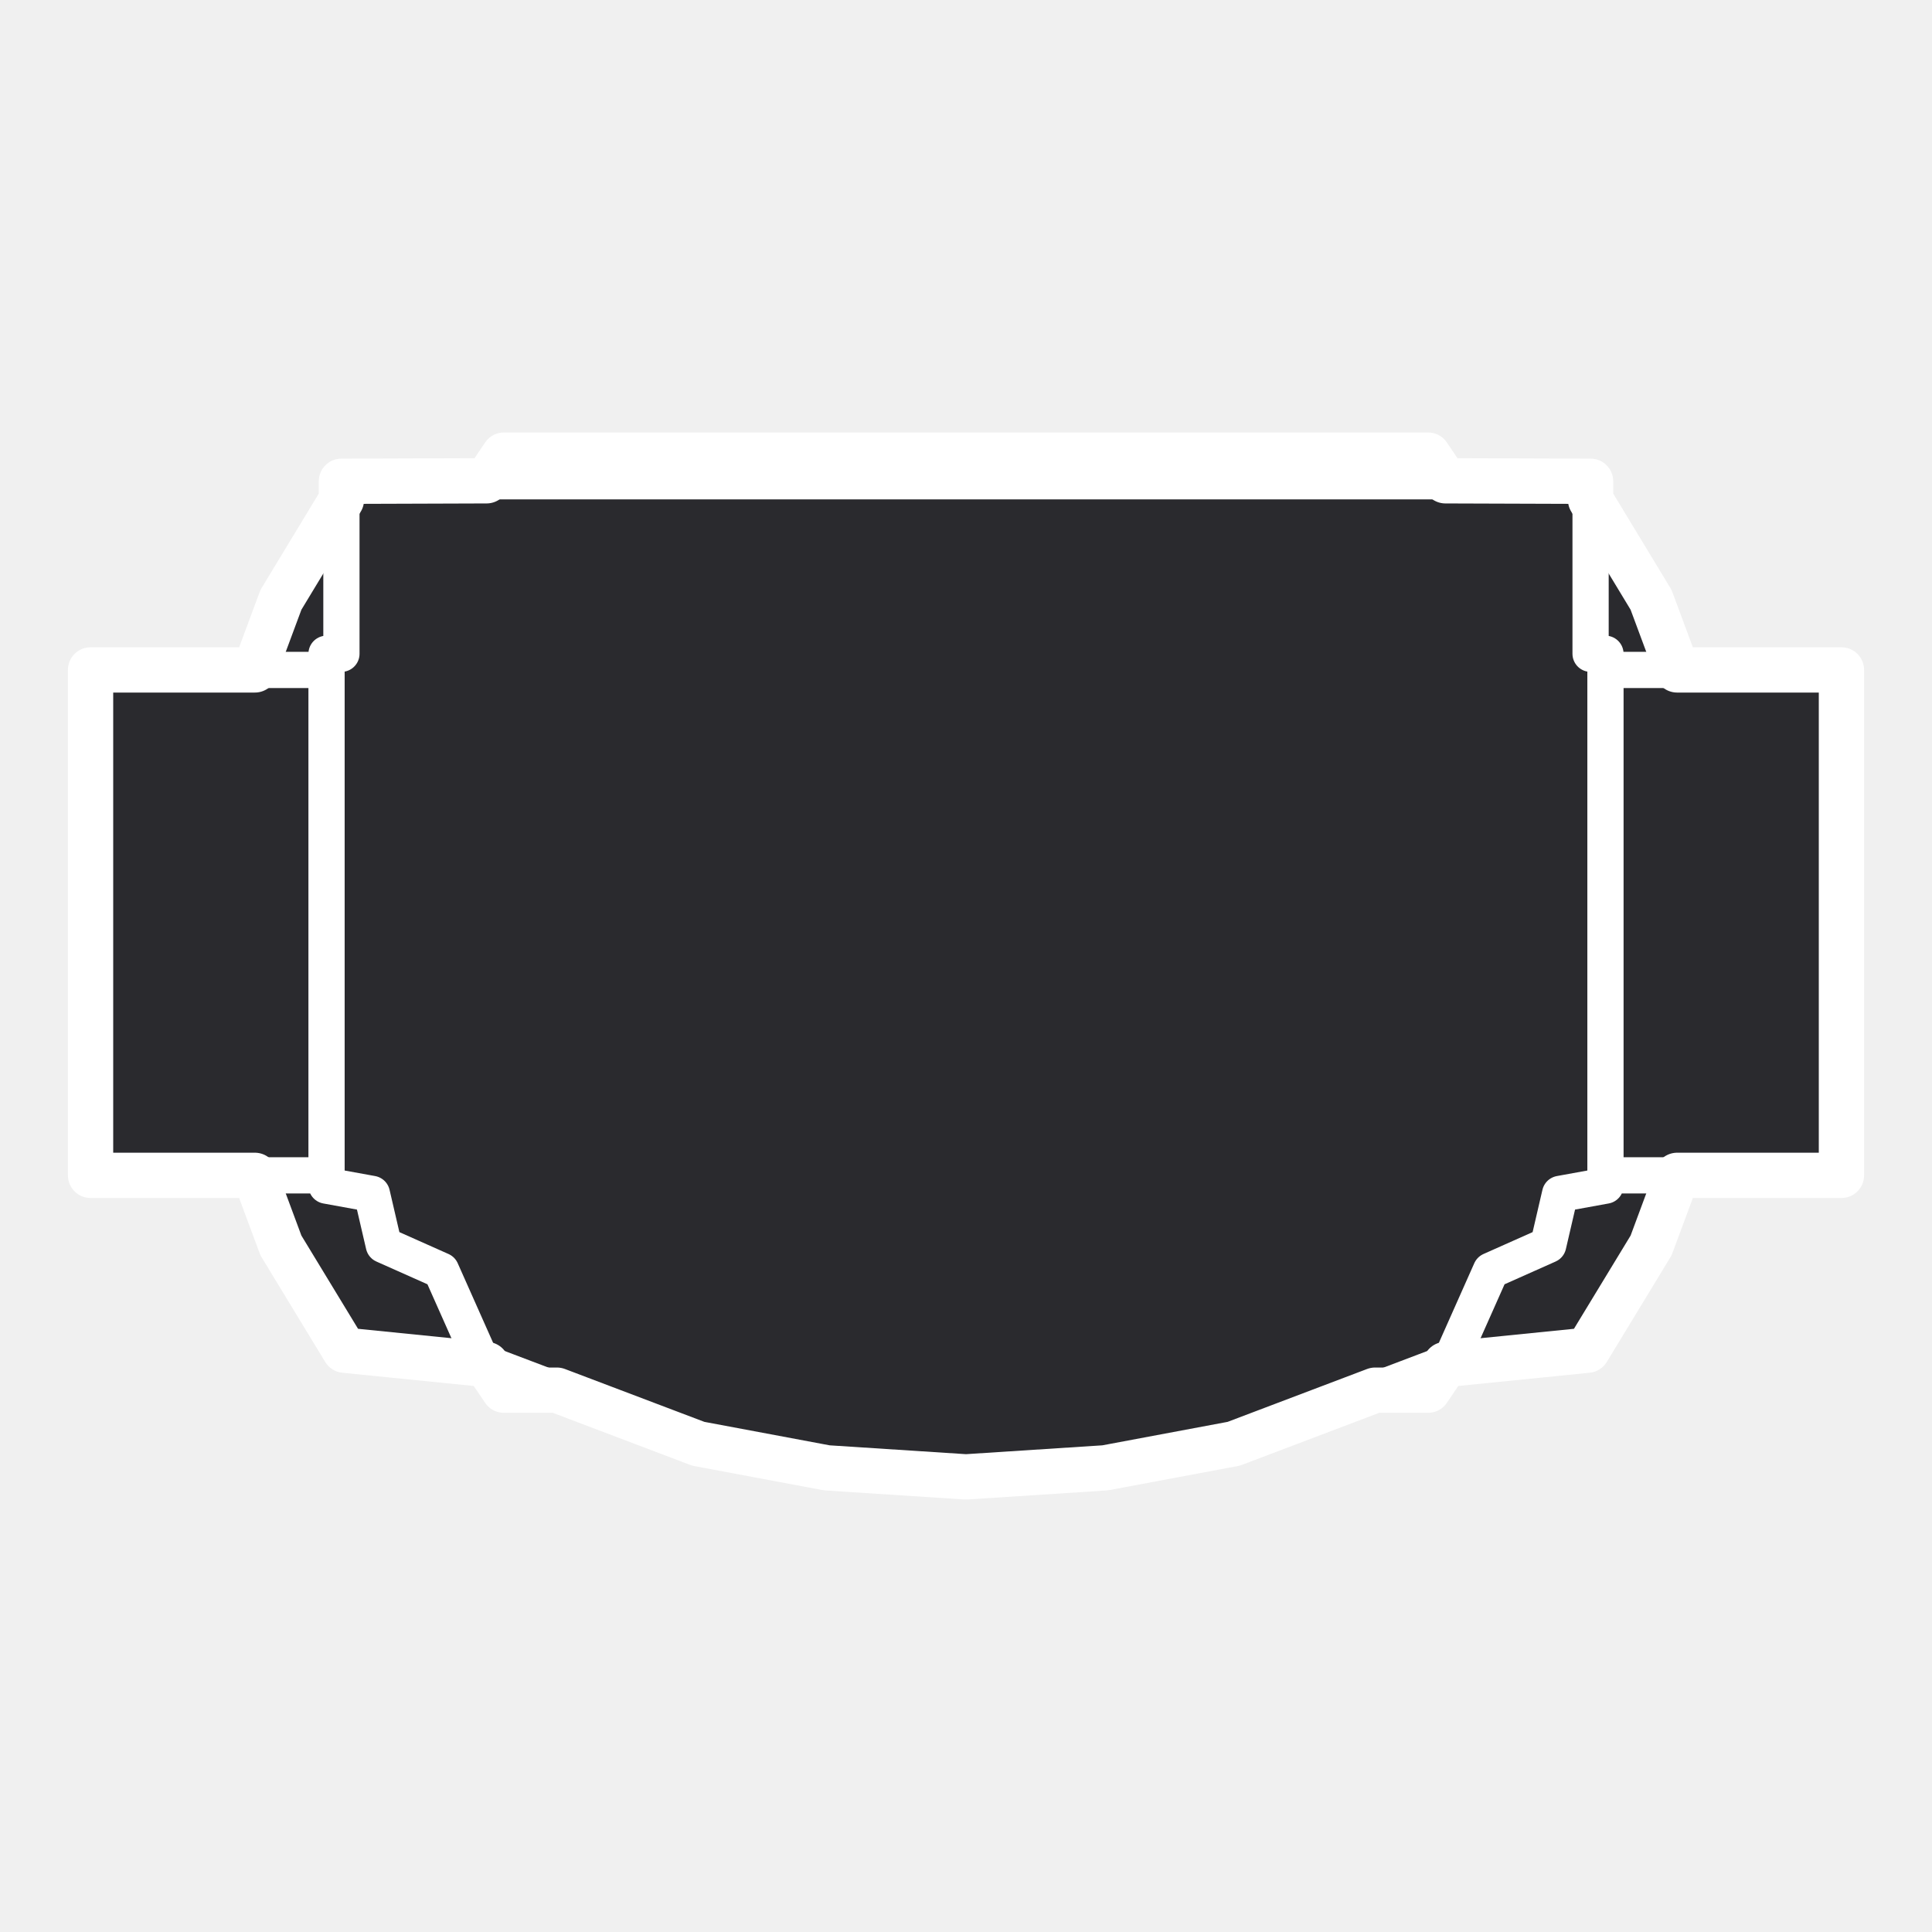
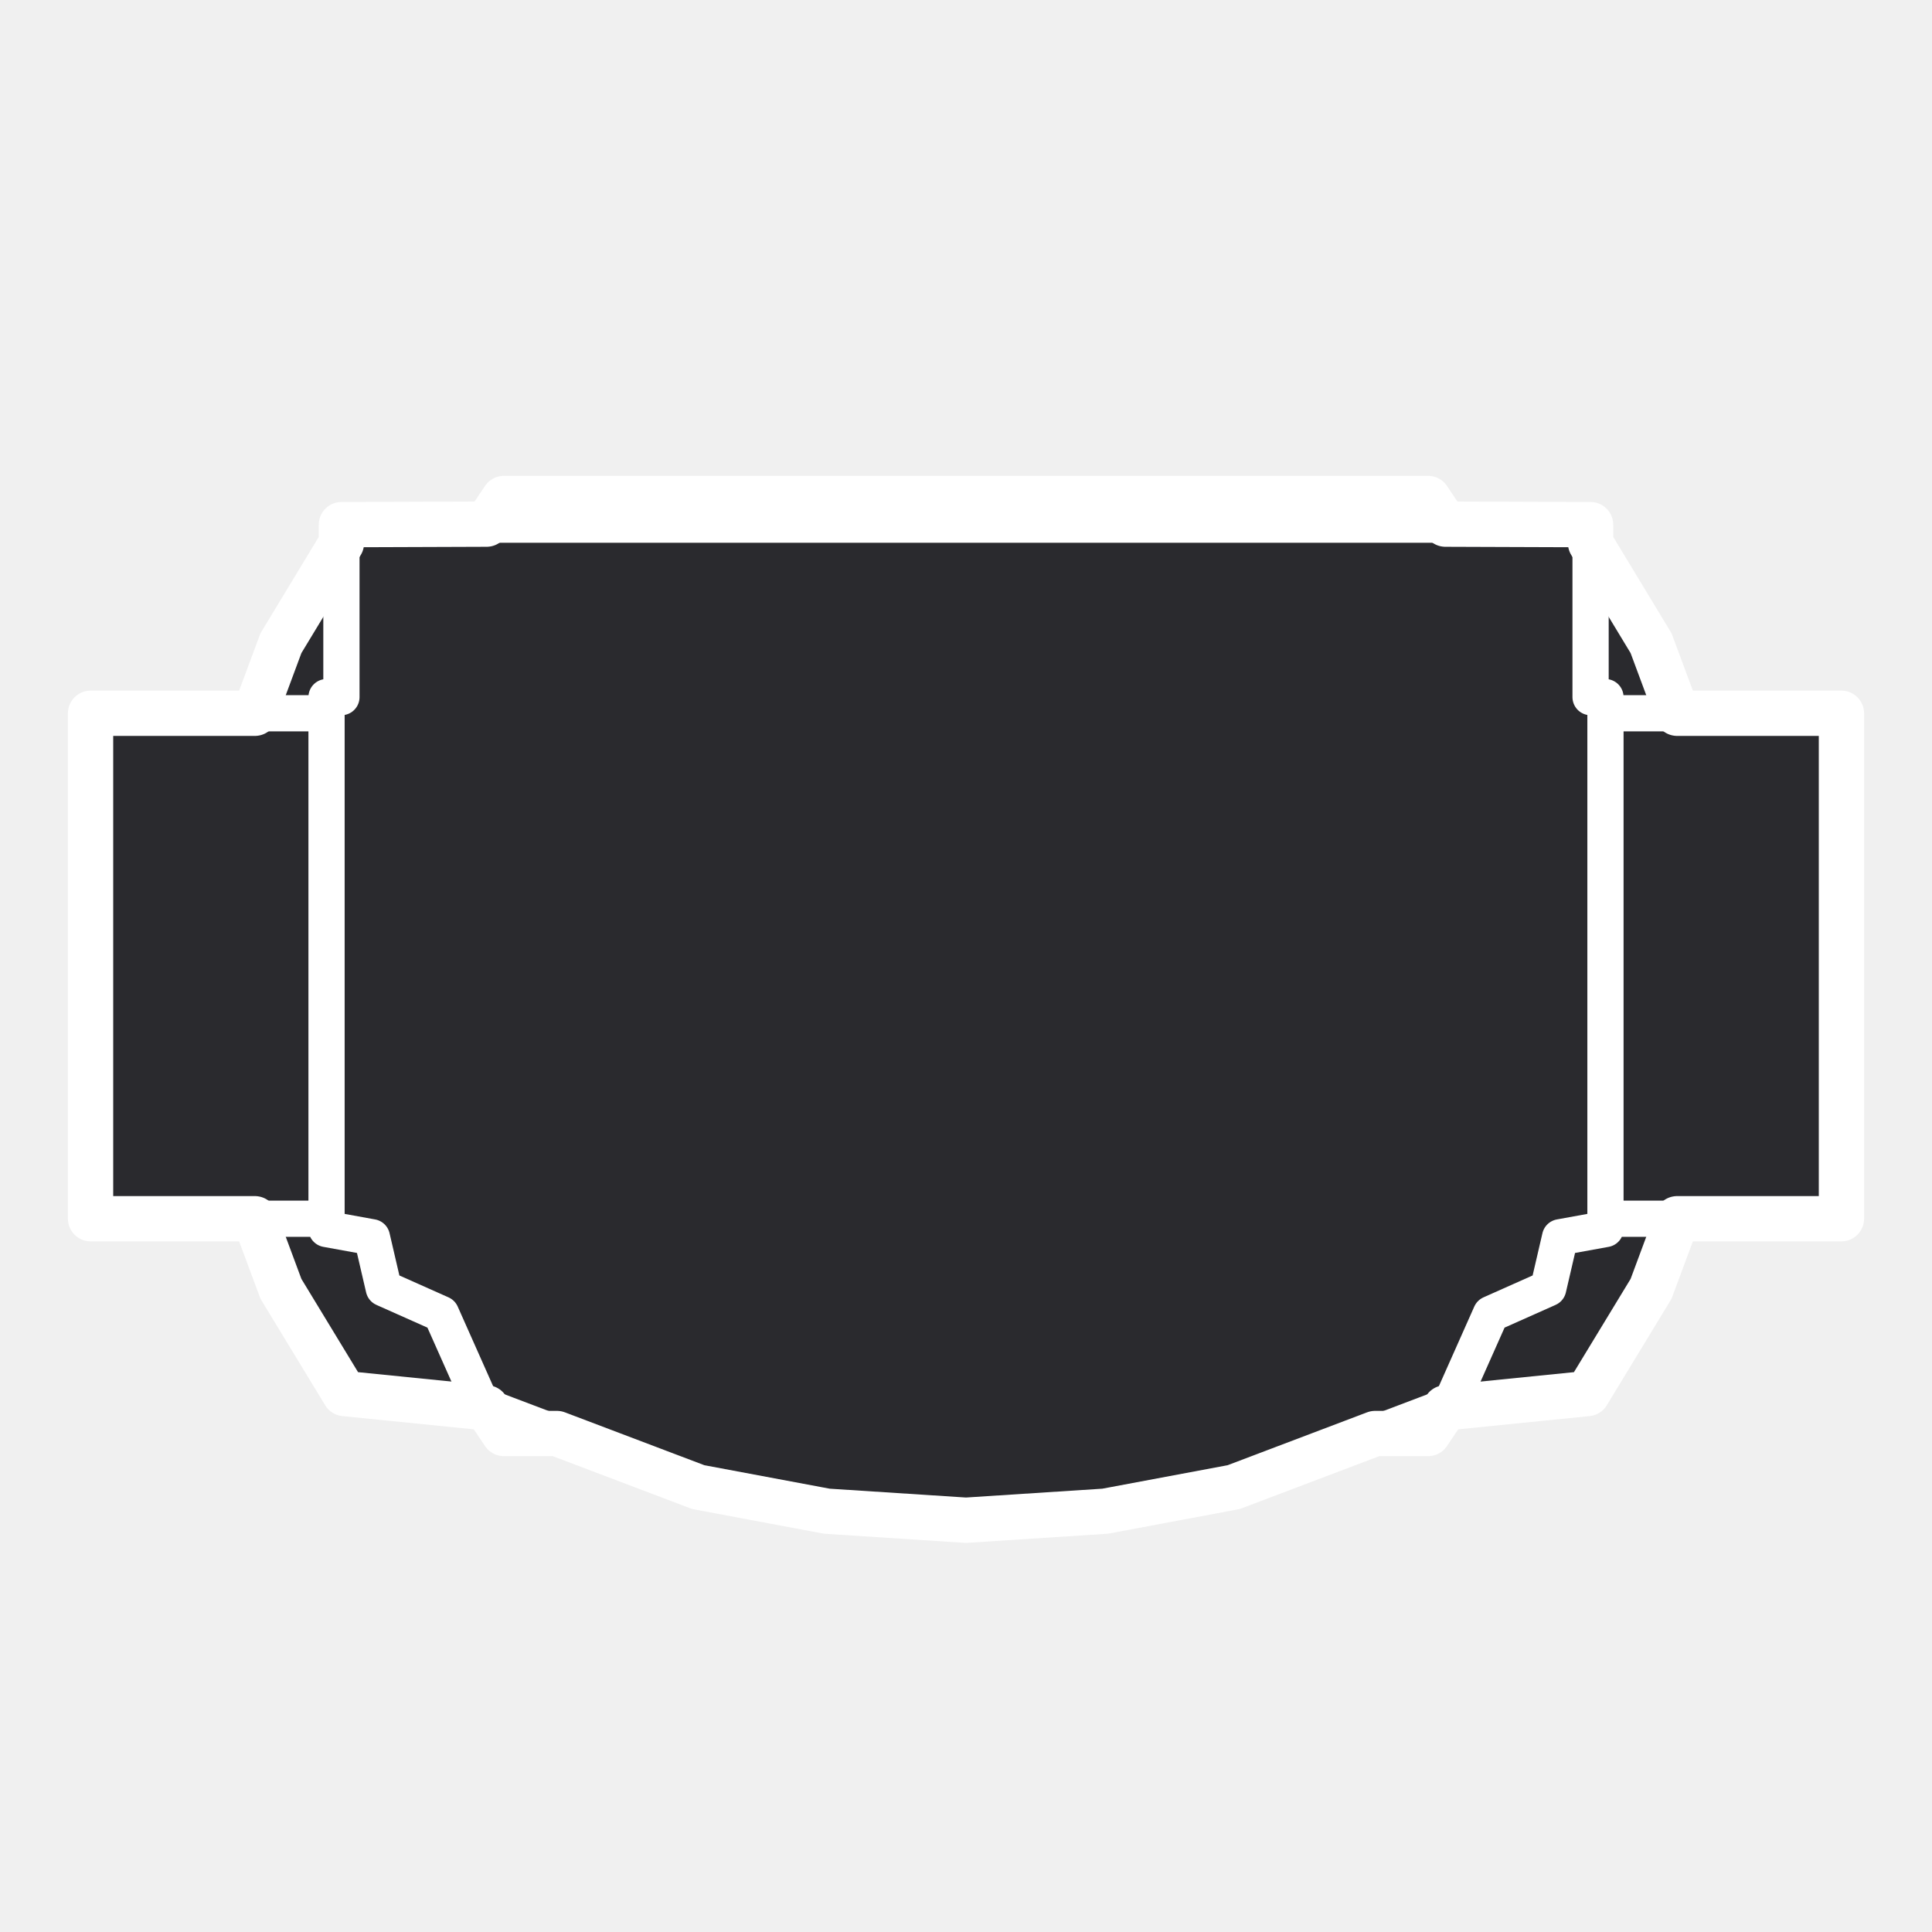
<svg xmlns="http://www.w3.org/2000/svg" viewBox="0 0 64 64" width="64" height="64">
  <g id="etc_symbol_base0">
    <g stroke="none">
-       <path d="M11.310 15.943 L16.119 15.927 L16.692 15.077 L47.308 15.077 L47.881 15.927 L52.690 15.943 L52.690 16.559 L54.694 19.870 L55.557 22.192 L61.000 22.192 L61.000 38.935 L55.557 38.935 L54.694 41.258 L52.586 44.727 L47.881 45.201 L47.308 46.051 L45.552 46.051 L40.870 47.826 L36.610 48.624 L32.000 48.923 L27.390 48.624 L23.130 47.826 L18.448 46.051 L16.692 46.051 L16.119 45.201 L11.414 44.727 L9.306 41.258 L8.443 38.935 L3.000 38.935 L3.000 22.192 L8.443 22.192 L9.306 19.870 L11.310 16.559 Z" fill="#2A2A2E" fill-rule="evenodd" />
+       <path d="M11.310 17.380 L16.119 17.363 L16.692 16.513 L47.308 16.513 L47.881 17.363 L52.690 17.380 L52.690 17.995 L54.694 21.306 L55.557 23.628 L61.000 23.628 L61.000 40.372 L55.557 40.372 L54.694 42.694 L52.586 46.163 L47.881 46.637 L47.308 47.487 L45.552 47.487 L40.870 49.262 L36.610 50.060 L32.000 50.359 L27.390 50.060 L23.130 49.262 L18.448 47.487 L16.692 47.487 L16.119 46.637 L11.414 46.163 L9.306 42.694 L8.443 40.372 L3.000 40.372 L3.000 23.628 L8.443 23.628 L9.306 21.306 L11.310 17.995 Z" fill="#2A2A2E" fill-rule="evenodd" />
    </g>
  </g>
  <g id="etc_symbol_outline">
    <g fill="none" stroke="#FFFFFF" stroke-linejoin="round" stroke-linecap="round">
-       <path d="M10.817 21.657 L11.310 21.657 L11.310 15.943 L52.690 15.943 L52.690 21.657 L53.183 21.657 L53.183 39.276 L51.680 39.549 L51.287 41.242 L49.386 42.089 L48.044 45.106 L40.870 47.826 L36.610 48.624 L32.000 48.923 L27.390 48.624 L23.130 47.826 L15.956 45.106 L14.614 42.089 L12.713 41.242 L12.320 39.549 L10.817 39.276 ZM10.817 22.192 L10.817 38.935 L3.000 38.935 L3.000 22.192 ZM61.000 38.935 L53.183 38.935 L53.183 22.192 L61.000 22.192 Z" stroke-width="1.2" />
-       <path d="M11.310 15.943 L16.119 15.927 L16.692 15.077 L47.308 15.077 L47.881 15.927 L52.690 15.943 L52.690 16.559 L54.694 19.870 L55.557 22.192 L61.000 22.192 L61.000 38.935 L55.557 38.935 L54.694 41.258 L52.586 44.727 L47.881 45.201 L47.308 46.051 L45.552 46.051 L40.870 47.826 L36.610 48.624 L32.000 48.923 L27.390 48.624 L23.130 47.826 L18.448 46.051 L16.692 46.051 L16.119 45.201 L11.414 44.727 L9.306 41.258 L8.443 38.935 L3.000 38.935 L3.000 22.192 L8.443 22.192 L9.306 19.870 L11.310 16.559 Z" stroke-width="1.5" />
+       <path d="M10.817 23.093 L11.310 23.093 L11.310 17.380 L52.690 17.380 L52.690 23.093 L53.183 23.093 L53.183 40.713 L51.680 40.986 L51.287 42.678 L49.386 43.525 L48.044 46.542 L40.870 49.262 L36.610 50.060 L32.000 50.359 L27.390 50.060 L23.130 49.262 L15.956 46.542 L14.614 43.525 L12.713 42.678 L12.320 40.986 L10.817 40.713 ZM10.817 23.628 L10.817 40.372 L3.000 40.372 L3.000 23.628 ZM61.000 40.372 L53.183 40.372 L53.183 23.628 L61.000 23.628 Z" stroke-width="1.2" />
+       <path d="M11.310 17.380 L16.119 17.363 L16.692 16.513 L47.308 16.513 L47.881 17.363 L52.690 17.380 L52.690 17.995 L54.694 21.306 L55.557 23.628 L61.000 23.628 L61.000 40.372 L55.557 40.372 L54.694 42.694 L52.586 46.163 L47.881 46.637 L47.308 47.487 L45.552 47.487 L40.870 49.262 L36.610 50.060 L32.000 50.359 L27.390 50.060 L23.130 49.262 L18.448 47.487 L16.692 47.487 L16.119 46.637 L11.414 46.163 L9.306 42.694 L8.443 40.372 L3.000 40.372 L3.000 23.628 L8.443 23.628 L9.306 21.306 L11.310 17.995 Z" stroke-width="1.5" />
    </g>
  </g>
</svg>
